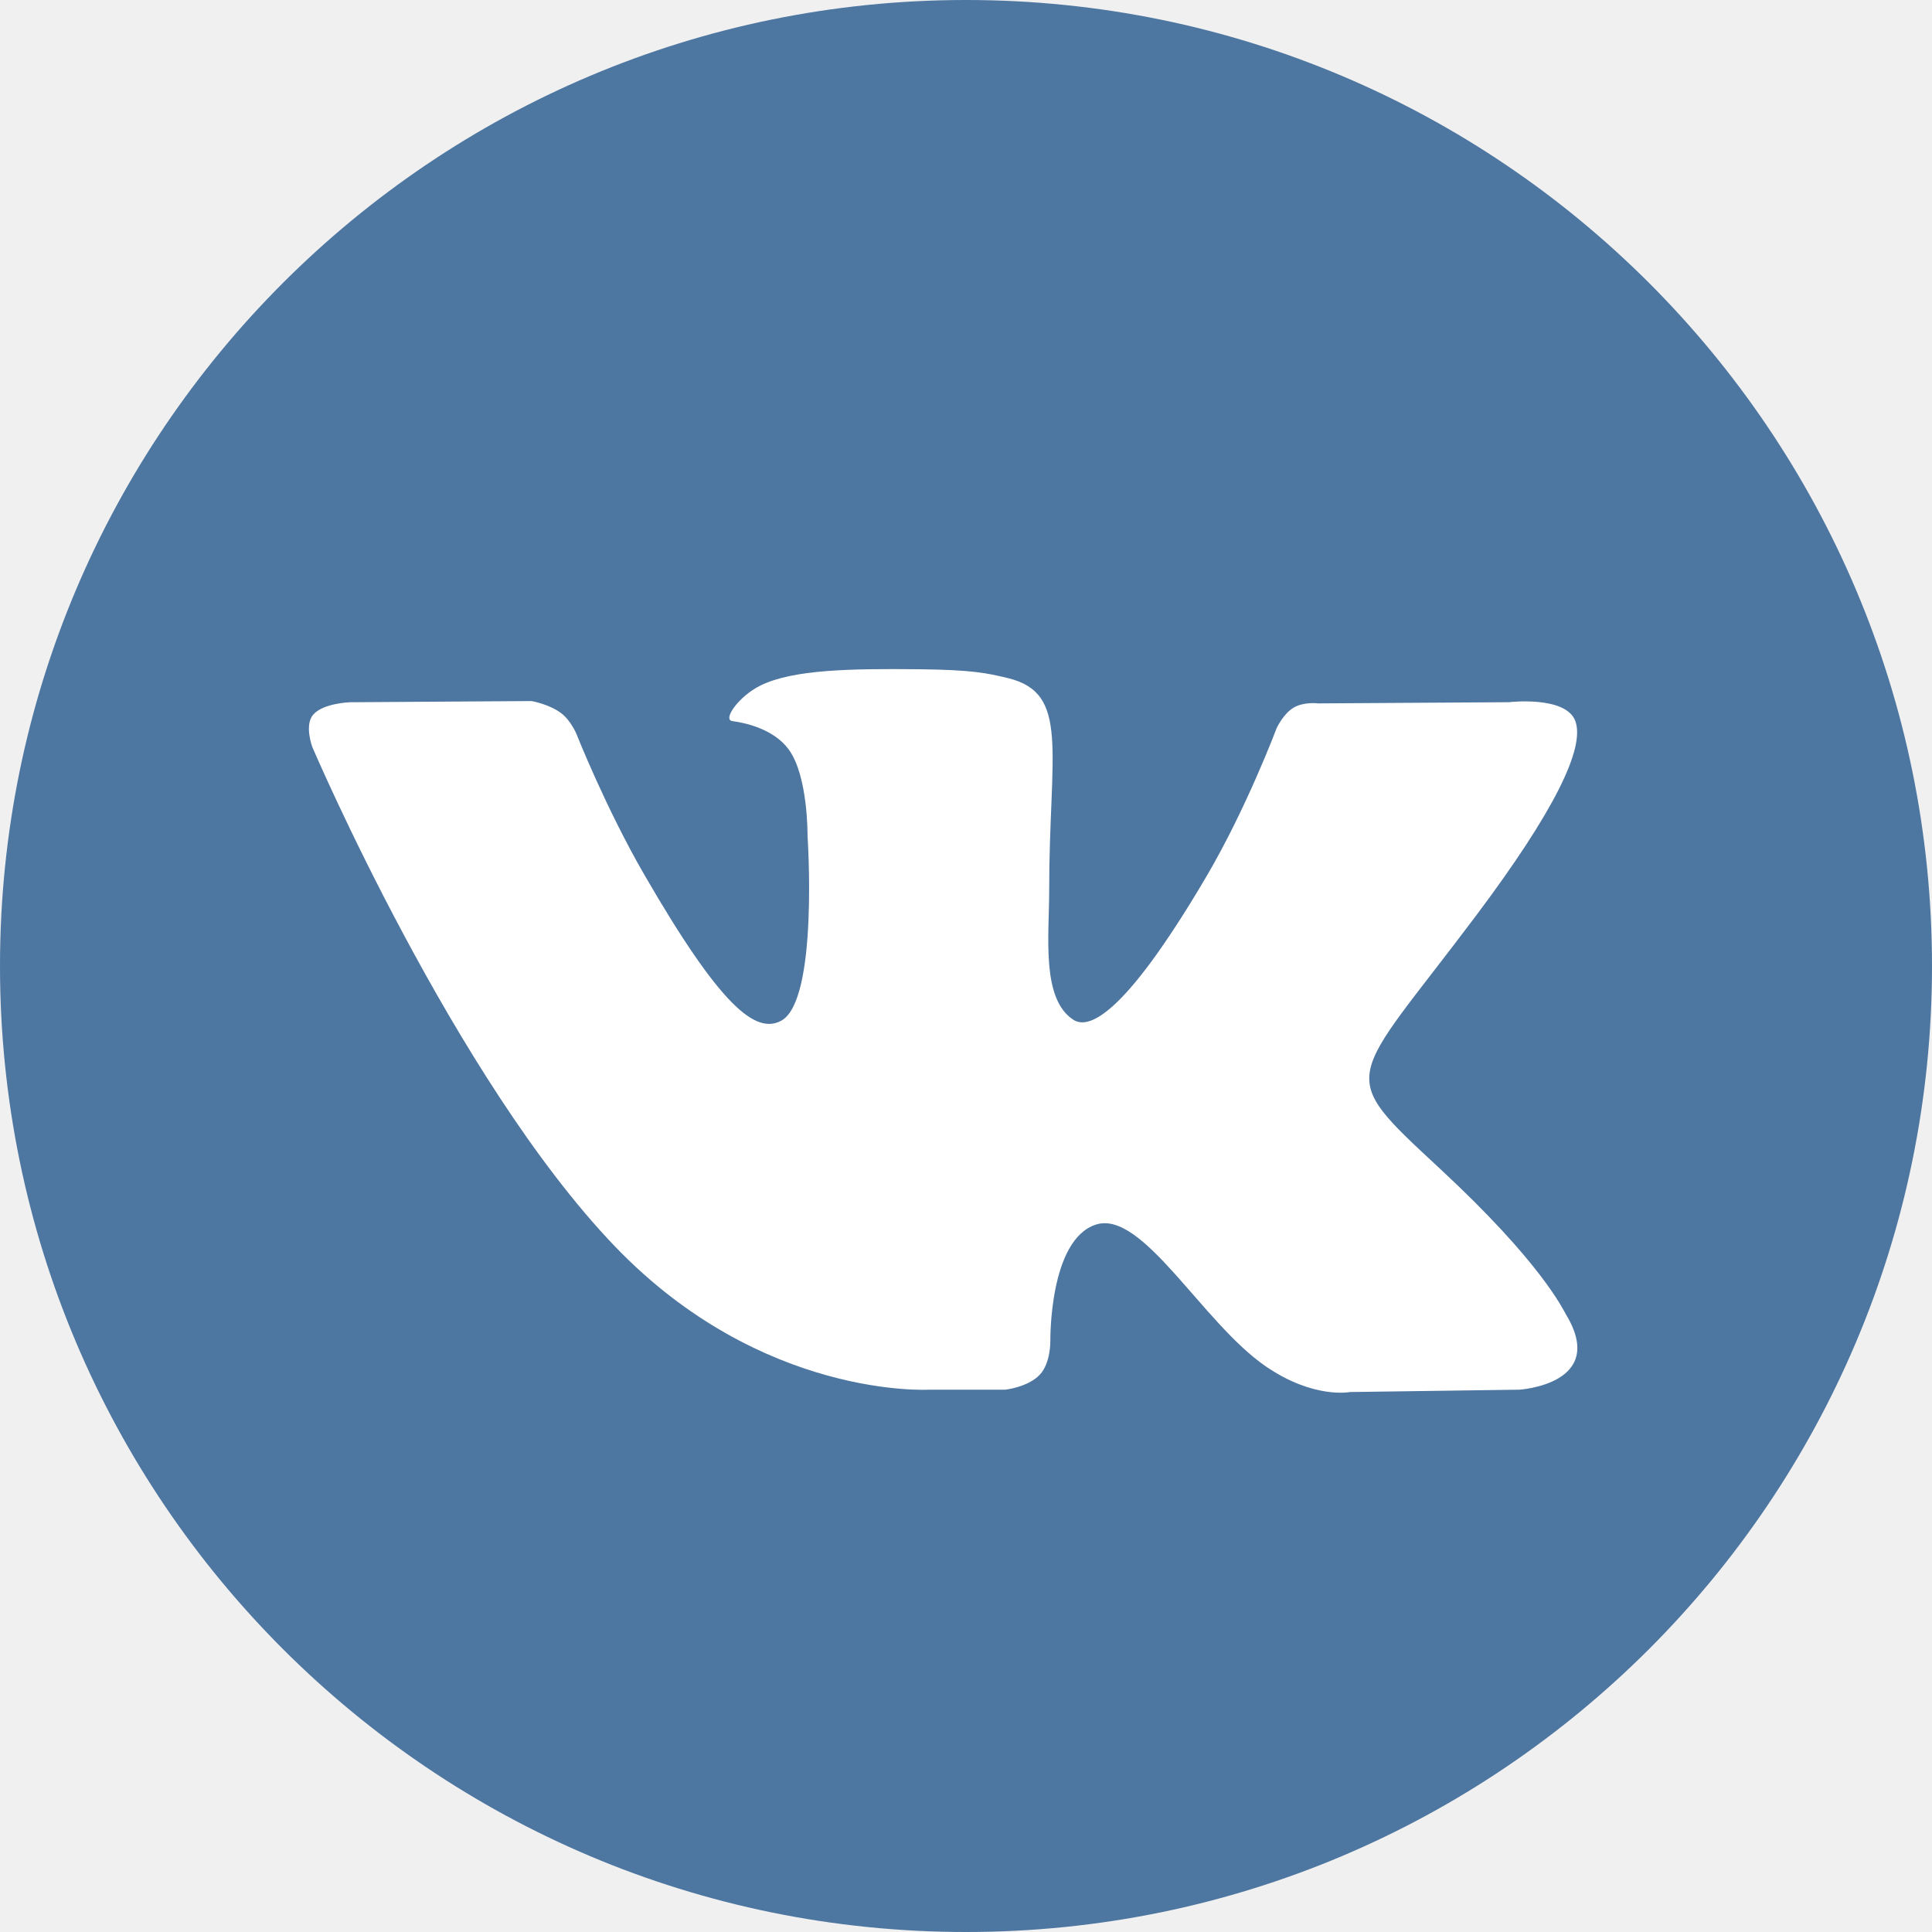
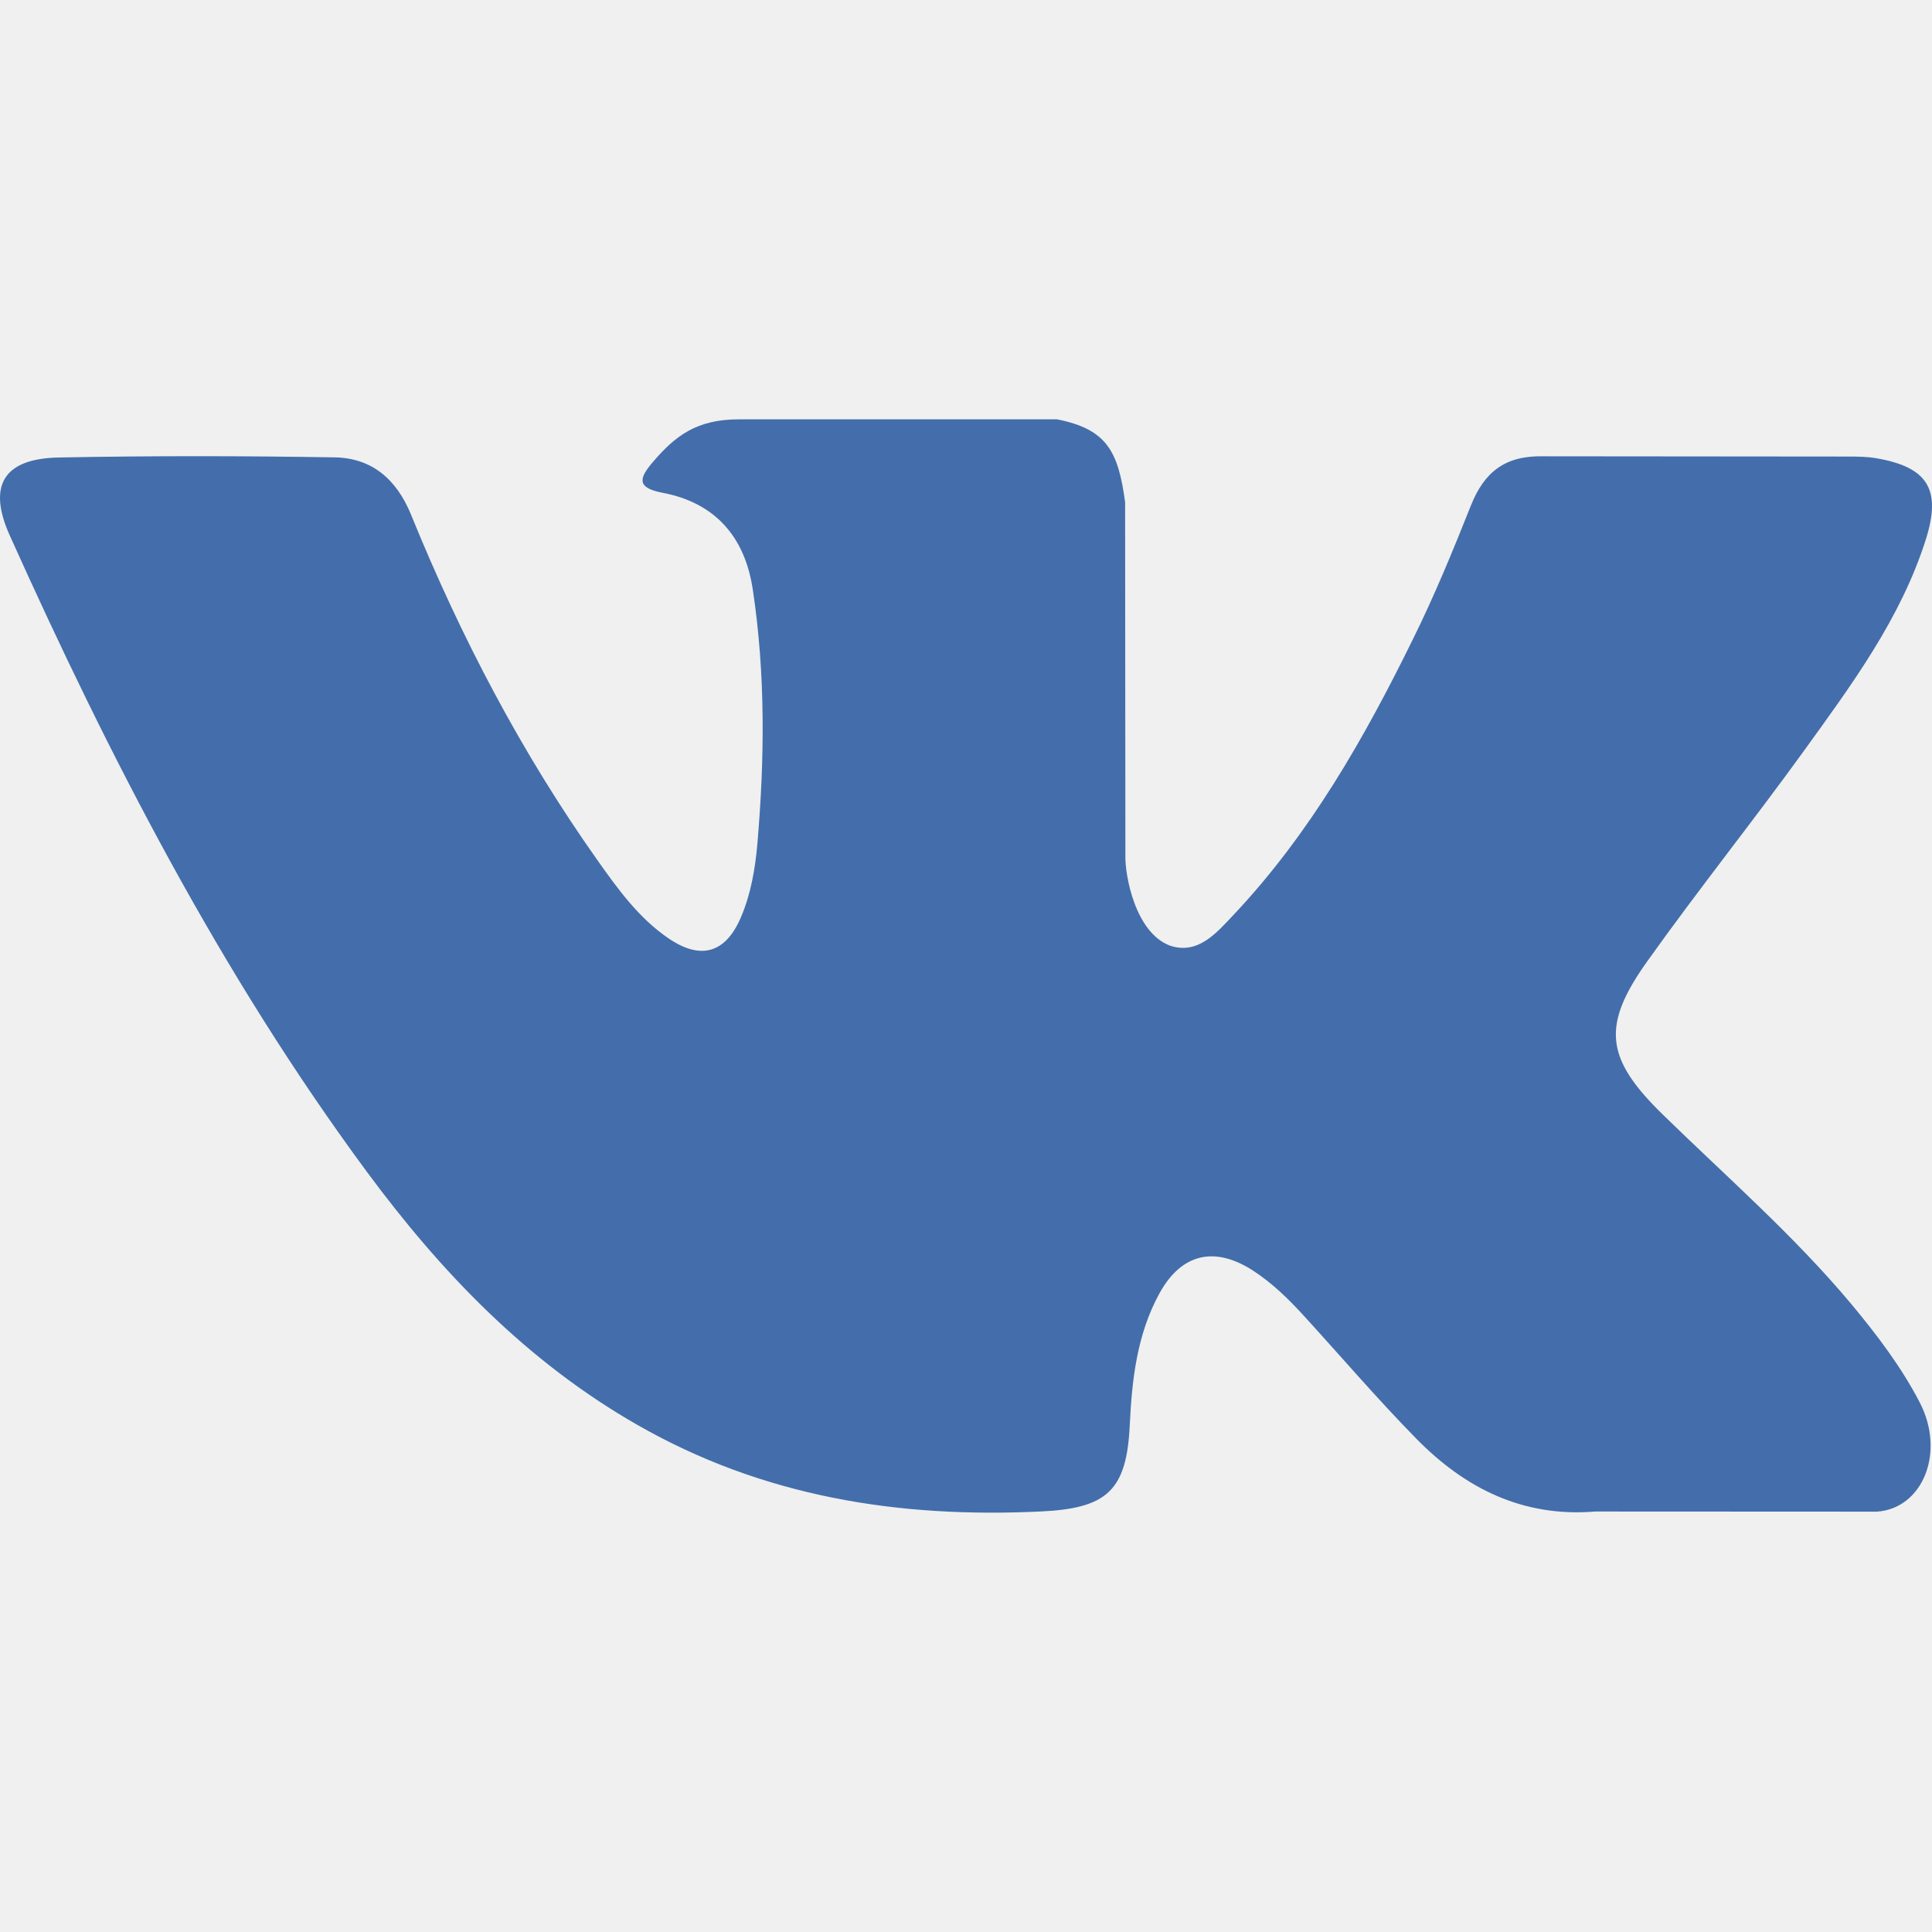
- <svg xmlns="http://www.w3.org/2000/svg" version="1.1" id="Capa_1" x="0px" y="0px" viewBox="0 0 112.196 112.196" style="enable-background:new 0 0 112.196 112.196;" xml:space="preserve">
-   <g>
-     <g>
-       <circle id="XMLID_11_" style="fill:#4D76A1;" cx="56.098" cy="56.098" r="56.098" />
-     </g>
-     <path style="fill-rule:evenodd;clip-rule:evenodd;fill:#FFFFFF;" d="M53.979,80.702h4.403c0,0,1.33-0.146,2.009-0.878   c0.625-0.672,0.605-1.934,0.605-1.934s-0.086-5.908,2.656-6.778c2.703-0.857,6.174,5.71,9.853,8.235   c2.782,1.911,4.896,1.492,4.896,1.492l9.837-0.137c0,0,5.146-0.317,2.706-4.363c-0.2-0.331-1.421-2.993-7.314-8.463   c-6.168-5.725-5.342-4.799,2.088-14.702c4.525-6.031,6.334-9.713,5.769-11.29c-0.539-1.502-3.867-1.105-3.867-1.105l-11.076,0.069   c0,0-0.821-0.112-1.43,0.252c-0.595,0.357-0.978,1.189-0.978,1.189s-1.753,4.667-4.091,8.636c-4.932,8.375-6.904,8.817-7.71,8.297   c-1.875-1.212-1.407-4.869-1.407-7.467c0-8.116,1.231-11.5-2.397-12.376c-1.204-0.291-2.09-0.483-5.169-0.514   c-3.952-0.041-7.297,0.012-9.191,0.94c-1.26,0.617-2.232,1.992-1.64,2.071c0.732,0.098,2.39,0.447,3.269,1.644   c1.135,1.544,1.095,5.012,1.095,5.012s0.652,9.554-1.523,10.741c-1.493,0.814-3.541-0.848-7.938-8.446   c-2.253-3.892-3.954-8.194-3.954-8.194s-0.328-0.804-0.913-1.234c-0.71-0.521-1.702-0.687-1.702-0.687l-10.525,0.069   c0,0-1.58,0.044-2.16,0.731c-0.516,0.611-0.041,1.875-0.041,1.875s8.24,19.278,17.57,28.993   C44.264,81.287,53.979,80.702,53.979,80.702L53.979,80.702z" />
-   </g>
+ <svg xmlns="http://www.w3.org/2000/svg" version="1.1" id="Layer_1" x="0px" y="0px" viewBox="0 0 512 512" style="enable-background:new 0 0 512 512;" xml:space="preserve">
+   <path style="fill:#436EAB;" d="M440.649,295.361c16.984,16.582,34.909,32.182,50.142,50.436  c6.729,8.112,13.099,16.482,17.973,25.896c6.906,13.382,0.651,28.108-11.348,28.907l-74.59-0.034  c-19.238,1.596-34.585-6.148-47.489-19.302c-10.327-10.519-19.891-21.714-29.821-32.588c-4.071-4.444-8.332-8.626-13.422-11.932  c-10.182-6.609-19.021-4.586-24.84,6.034c-5.926,10.802-7.271,22.762-7.853,34.8c-0.799,17.564-6.108,22.182-23.751,22.986  c-37.705,1.778-73.489-3.926-106.732-22.947c-29.308-16.768-52.034-40.441-71.816-67.24  C58.589,258.194,29.094,200.852,2.586,141.904c-5.967-13.281-1.603-20.41,13.051-20.663c24.333-0.473,48.663-0.439,73.025-0.034  c9.89,0.145,16.437,5.817,20.256,15.16c13.165,32.371,29.274,63.169,49.494,91.716c5.385,7.6,10.876,15.201,18.694,20.55  c8.65,5.923,15.236,3.96,19.305-5.676c2.582-6.11,3.713-12.691,4.295-19.234c1.928-22.513,2.182-44.988-1.199-67.422  c-2.076-14.001-9.962-23.065-23.933-25.714c-7.129-1.351-6.068-4.004-2.616-8.073c5.995-7.018,11.634-11.387,22.875-11.387h84.298  c13.271,2.619,16.218,8.581,18.035,21.934l0.072,93.637c-0.145,5.169,2.582,20.51,11.893,23.931  c7.452,2.436,12.364-3.526,16.836-8.251c20.183-21.421,34.588-46.737,47.457-72.951c5.711-11.527,10.622-23.497,15.381-35.458  c3.526-8.875,9.059-13.242,19.056-13.049l81.132,0.072c2.406,0,4.84,0.035,7.17,0.434c13.671,2.33,17.418,8.211,13.195,21.561  c-6.653,20.945-19.598,38.4-32.255,55.935c-13.53,18.721-28.001,36.802-41.418,55.634  C424.357,271.756,425.336,280.424,440.649,295.361L440.649,295.361z" />
  <g>
</g>
  <g>
</g>
  <g>
</g>
  <g>
</g>
  <g>
</g>
  <g>
</g>
  <g>
</g>
  <g>
</g>
  <g>
</g>
  <g>
</g>
  <g>
</g>
  <g>
</g>
  <g>
</g>
  <g>
</g>
  <g>
</g>
</svg>
